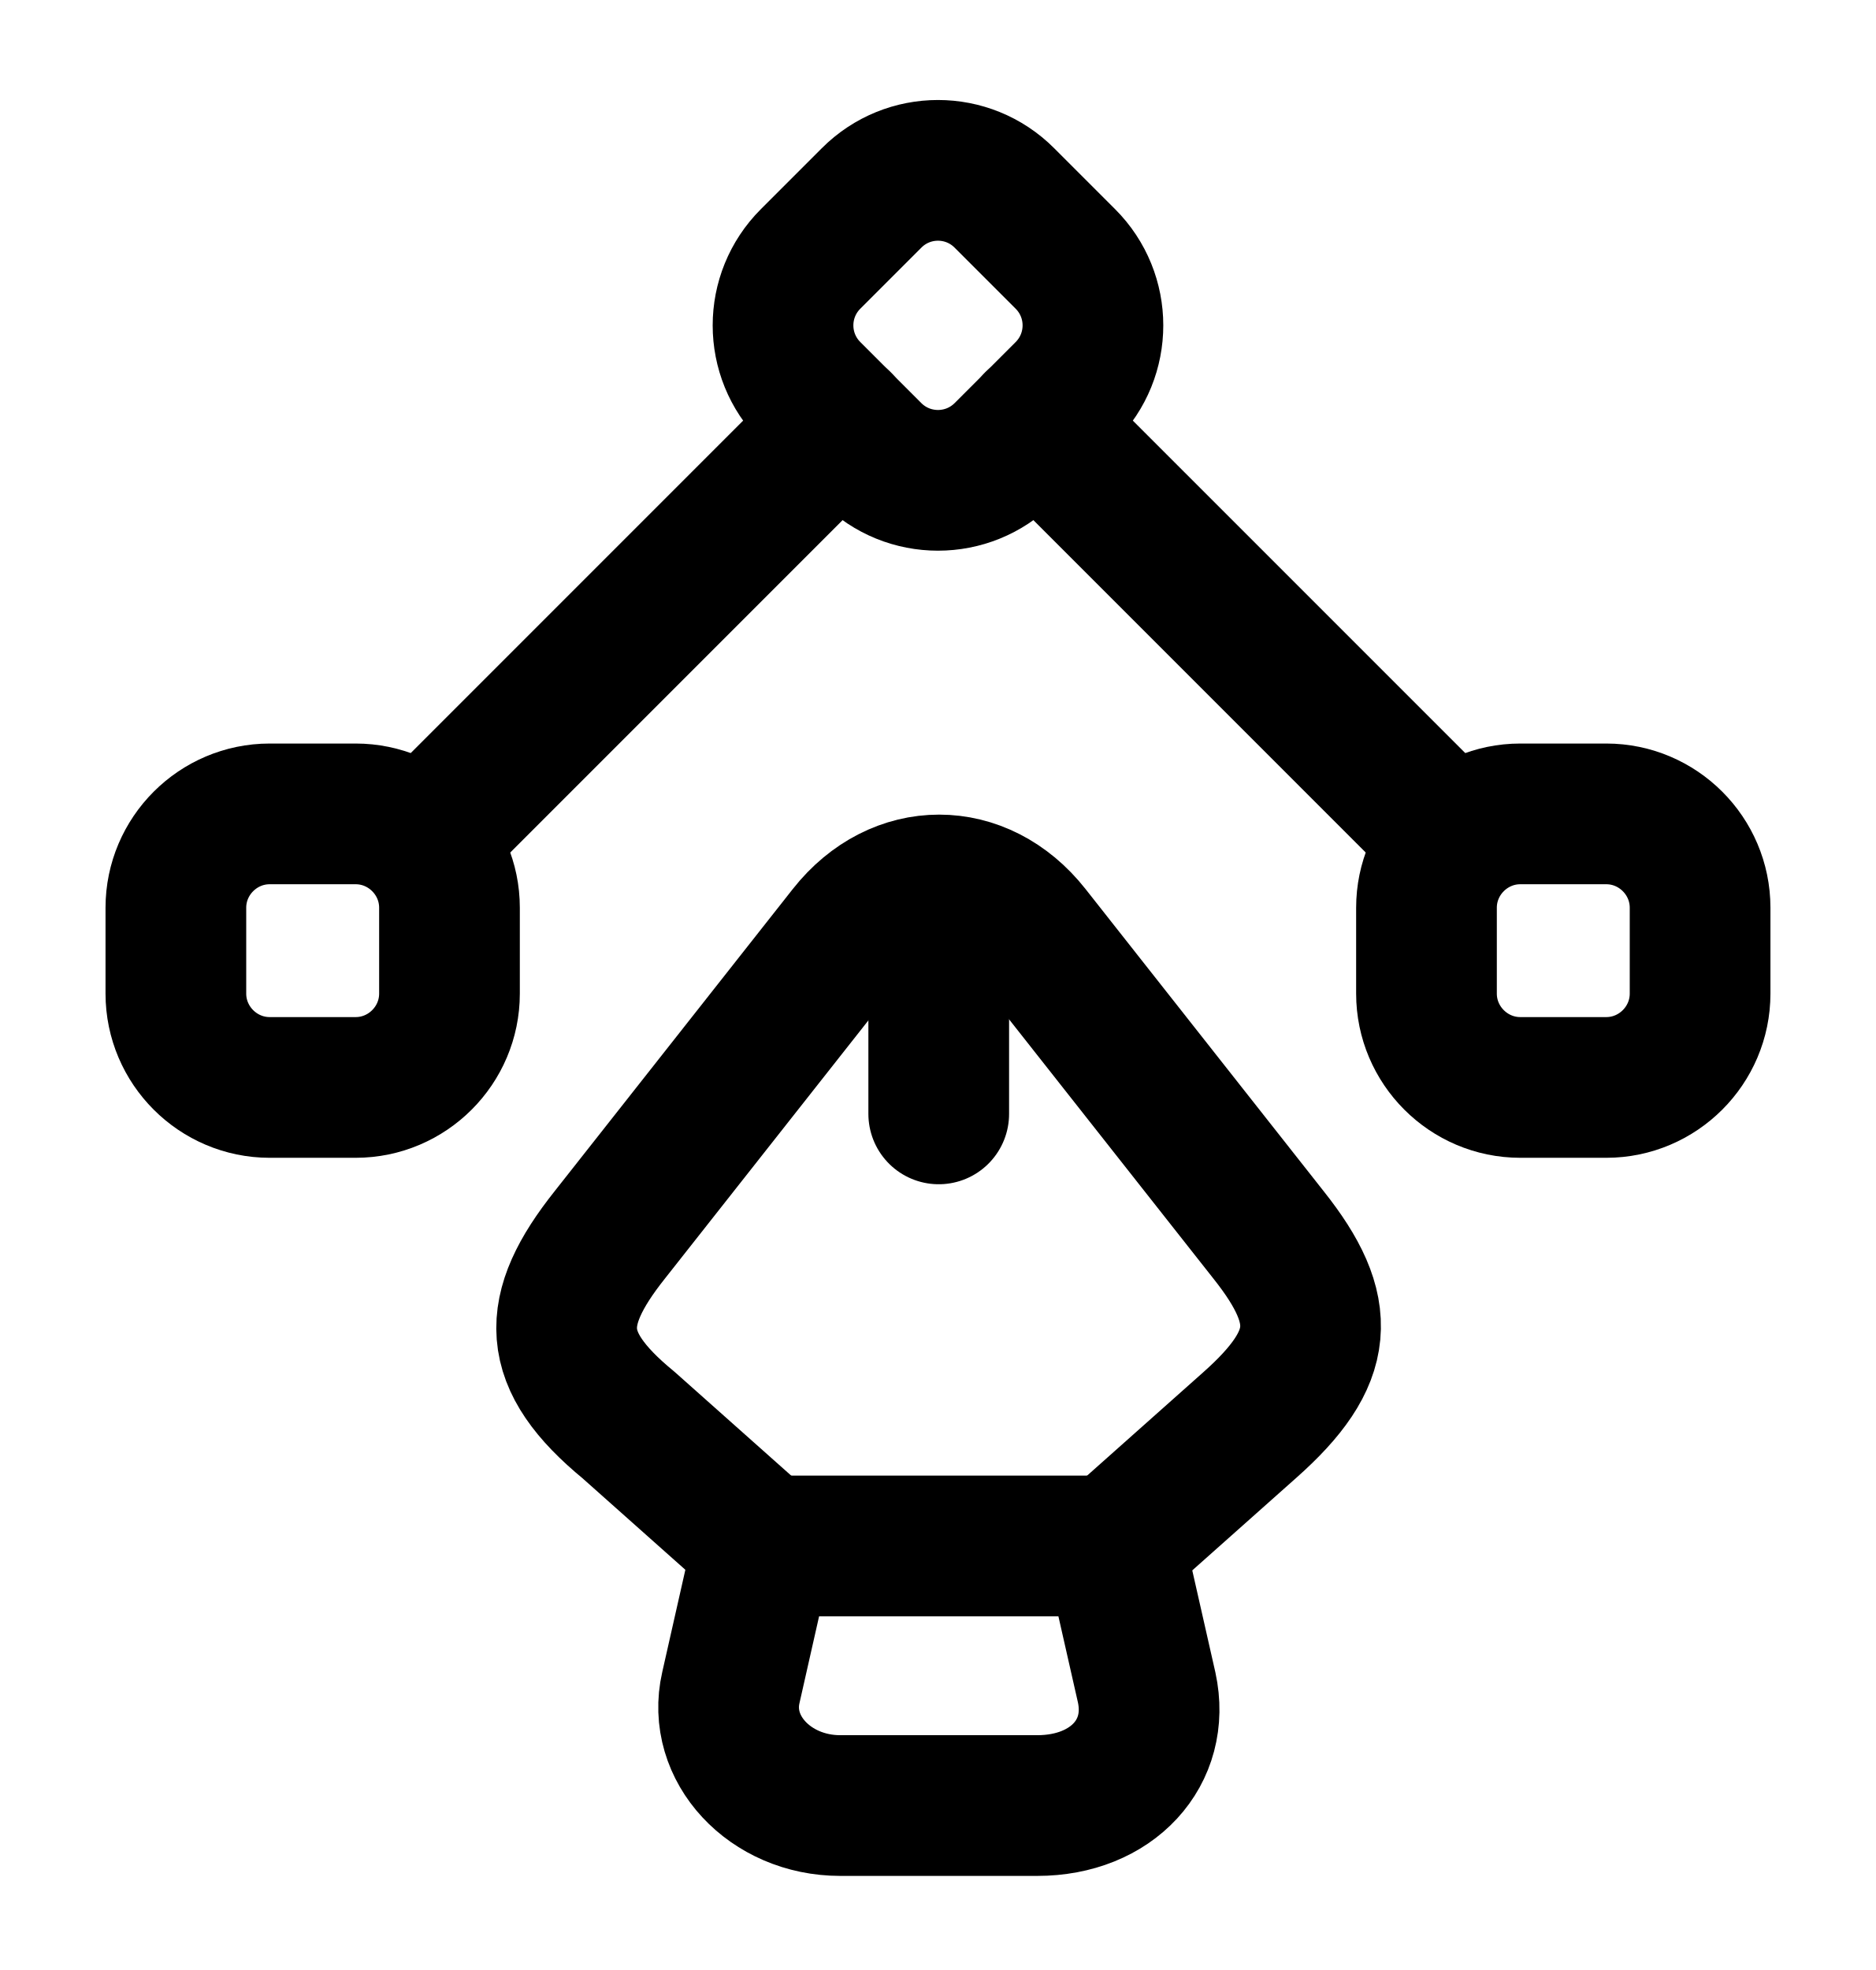
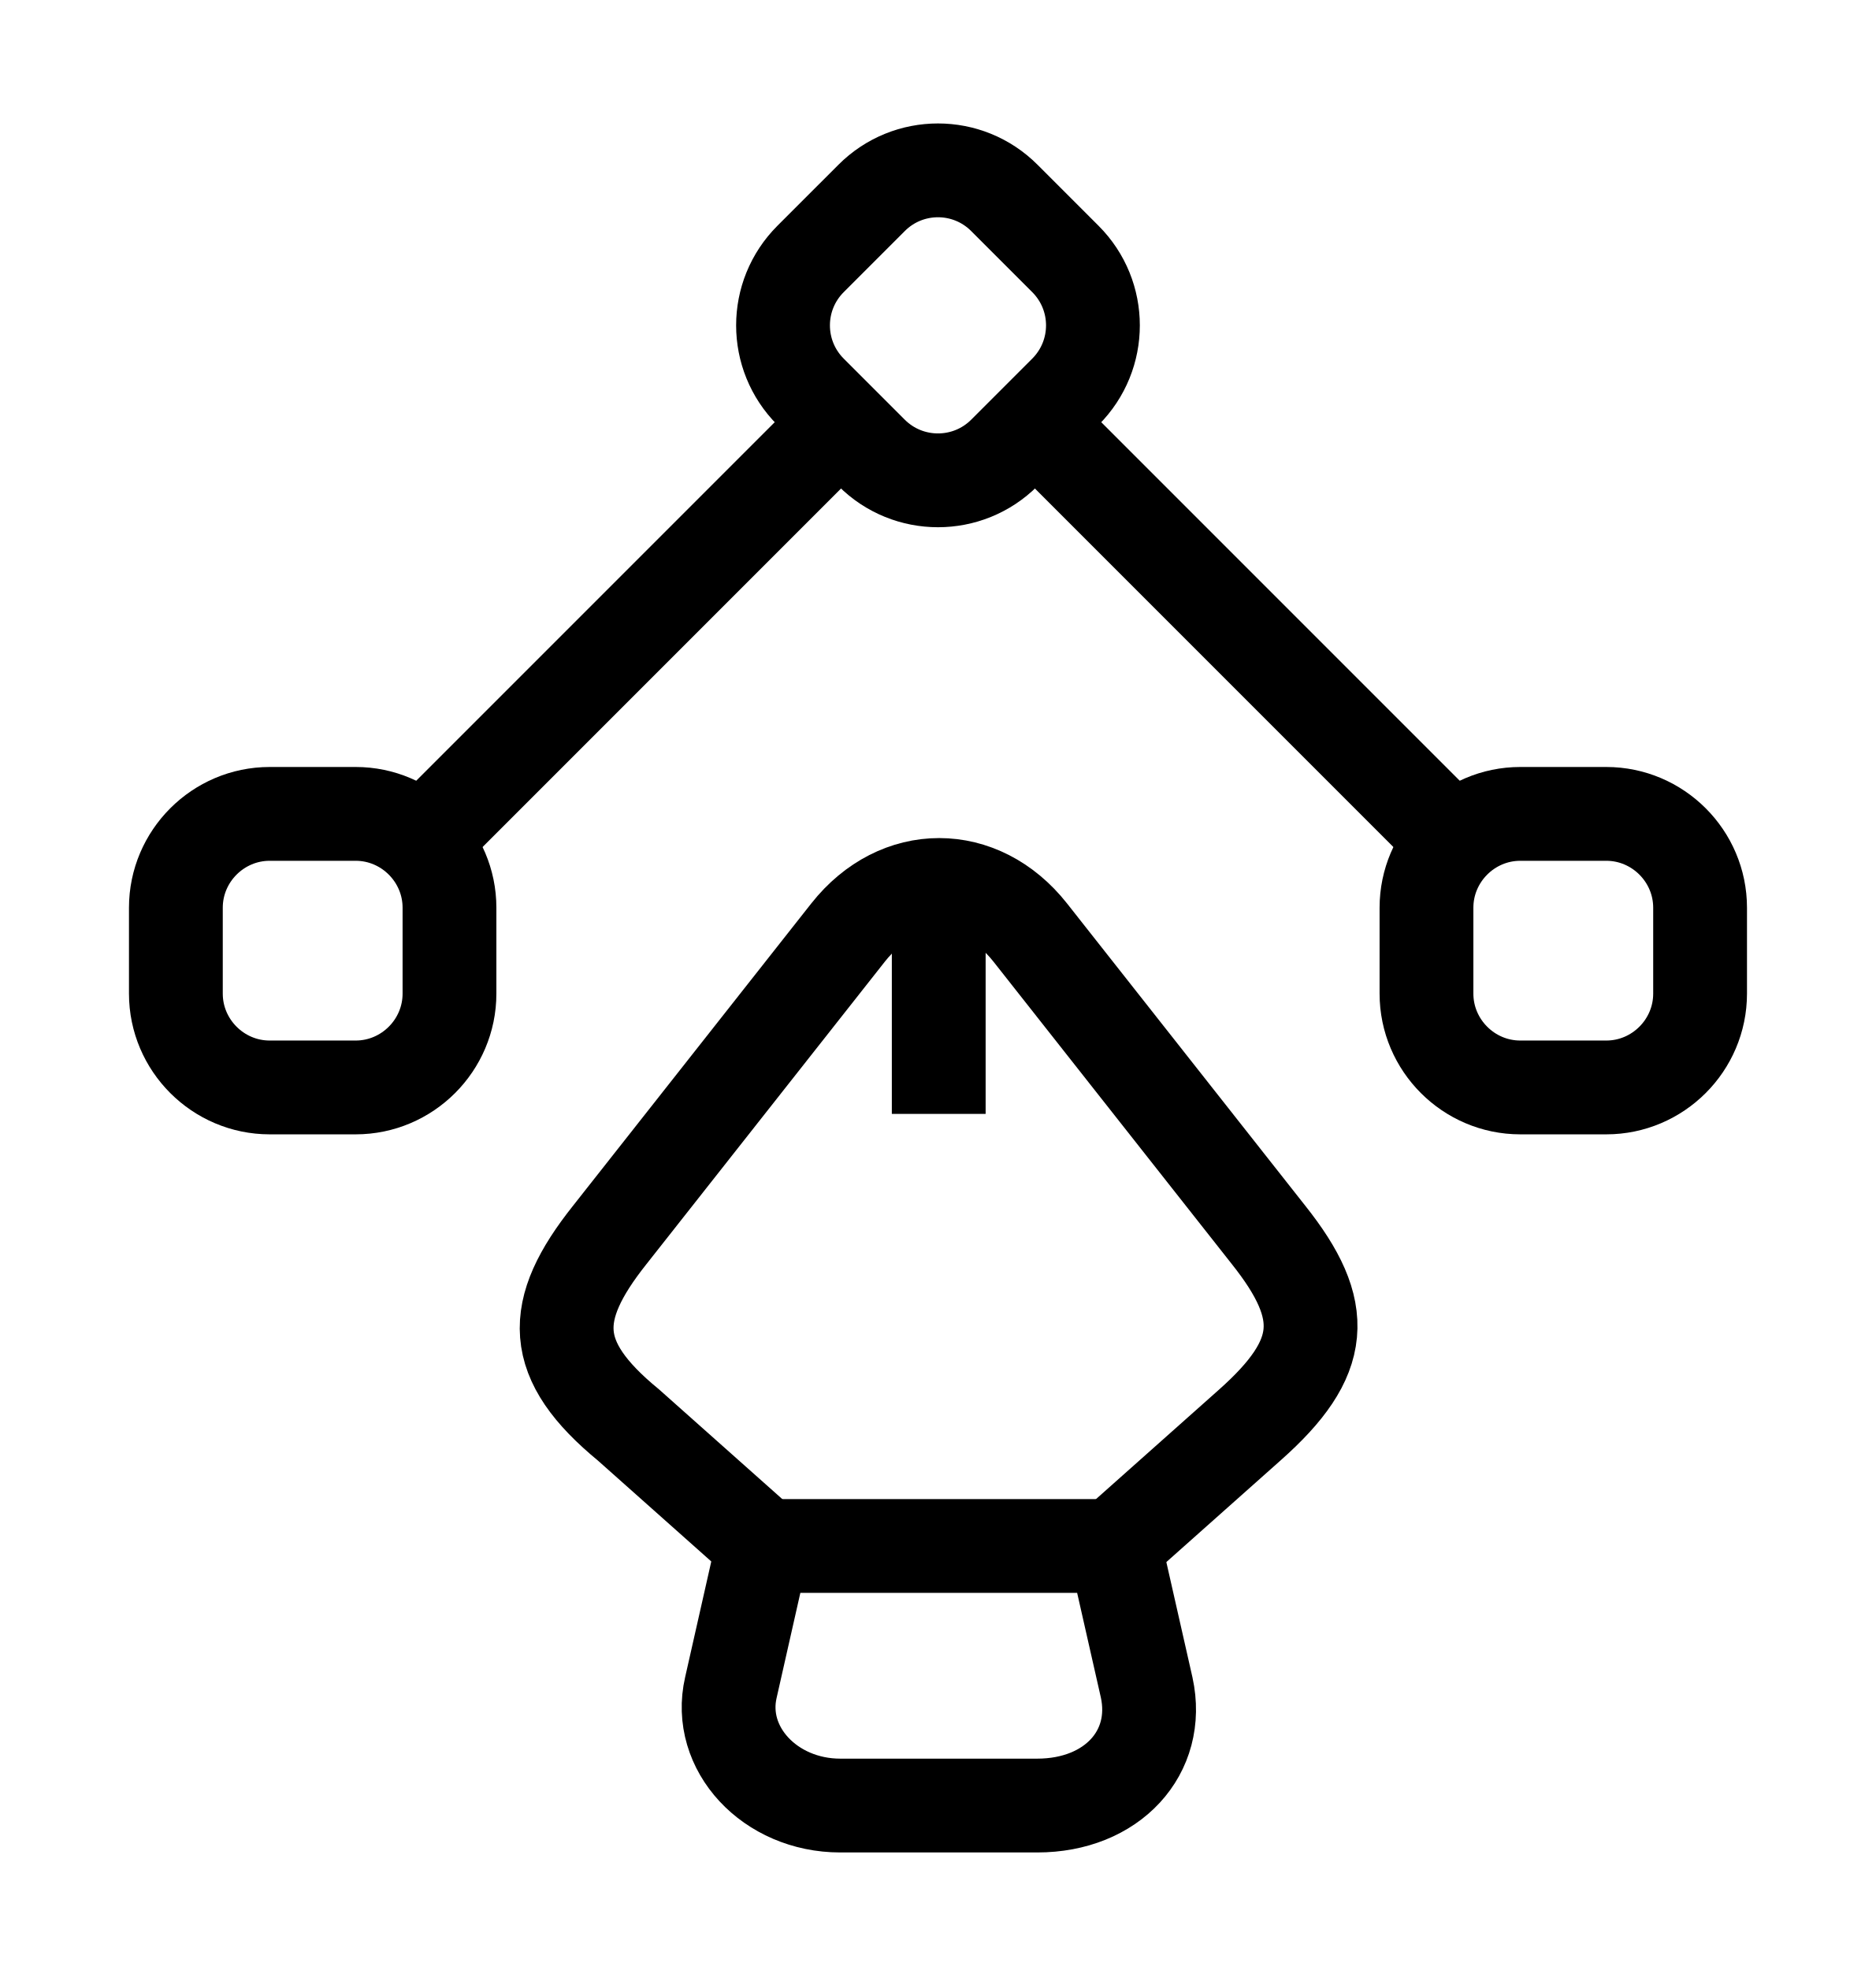
<svg xmlns="http://www.w3.org/2000/svg" width="20" height="21" viewBox="0 0 20 21" fill="none">
-   <path d="M8.958 19.247H11.058C11.858 19.247 12.375 18.68 12.225 17.989L11.883 16.48H8.133L7.792 17.989C7.642 18.639 8.208 19.247 8.958 19.247Z" stroke="black" stroke-width="1.5" stroke-linecap="round" stroke-linejoin="round" />
-   <path d="M11.883 16.473L13.325 15.19C14.133 14.473 14.167 13.973 13.525 13.165L10.983 9.94C10.45 9.265 9.575 9.265 9.042 9.94L6.5 13.165C5.858 13.973 5.858 14.498 6.7 15.19L8.142 16.473" stroke="black" stroke-width="1.5" stroke-linecap="round" stroke-linejoin="round" />
-   <path d="M10.008 9.766V11.874" stroke="black" stroke-width="1.5" stroke-linecap="round" stroke-linejoin="round" />
-   <path d="M9.292 4.827L8.642 4.177C8.25 3.785 8.25 3.152 8.642 2.76L9.292 2.11C9.683 1.718 10.317 1.718 10.708 2.11L11.358 2.76C11.75 3.152 11.75 3.785 11.358 4.177L10.708 4.827C10.317 5.218 9.683 5.218 9.292 4.827Z" stroke="black" stroke-width="1.5" stroke-linecap="round" stroke-linejoin="round" />
-   <path d="M16.208 8.676H17.125C17.675 8.676 18.125 9.126 18.125 9.676V10.592C18.125 11.142 17.675 11.592 17.125 11.592H16.208C15.658 11.592 15.208 11.142 15.208 10.592V9.676C15.208 9.126 15.658 8.676 16.208 8.676Z" stroke="black" stroke-width="1.5" stroke-linecap="round" stroke-linejoin="round" />
-   <path d="M3.792 8.676H2.875C2.325 8.676 1.875 9.126 1.875 9.676V10.592C1.875 11.142 2.325 11.592 2.875 11.592H3.792C4.342 11.592 4.792 11.142 4.792 10.592V9.676C4.792 9.126 4.342 8.676 3.792 8.676Z" stroke="black" stroke-width="1.5" stroke-linecap="round" stroke-linejoin="round" />
-   <path d="M15.45 8.917L11.033 4.5" stroke="black" stroke-width="1.5" stroke-linecap="round" stroke-linejoin="round" />
-   <path d="M4.55 8.917L8.967 4.5" stroke="black" stroke-width="1.5" stroke-linecap="round" stroke-linejoin="round" />
+   <path d="M8.958 19.247H11.058C11.858 19.247 12.375 18.68 12.225 17.989L11.883 16.48H8.133L7.792 17.989C7.642 18.639 8.208 19.247 8.958 19.247Z" stroke="black" strokeWidth="1.5" strokeLinecap="round" strokeLinejoin="round" />
+   <path d="M11.883 16.473L13.325 15.19C14.133 14.473 14.167 13.973 13.525 13.165L10.983 9.94C10.45 9.265 9.575 9.265 9.042 9.94L6.5 13.165C5.858 13.973 5.858 14.498 6.7 15.19L8.142 16.473" stroke="black" strokeWidth="1.5" strokeLinecap="round" strokeLinejoin="round" />
+   <path d="M10.008 9.766V11.874" stroke="black" strokeWidth="1.5" strokeLinecap="round" strokeLinejoin="round" />
+   <path d="M9.292 4.827L8.642 4.177C8.25 3.785 8.25 3.152 8.642 2.76L9.292 2.11C9.683 1.718 10.317 1.718 10.708 2.11L11.358 2.76C11.75 3.152 11.75 3.785 11.358 4.177L10.708 4.827C10.317 5.218 9.683 5.218 9.292 4.827Z" stroke="black" strokeWidth="1.5" strokeLinecap="round" strokeLinejoin="round" />
+   <path d="M16.208 8.676H17.125C17.675 8.676 18.125 9.126 18.125 9.676V10.592C18.125 11.142 17.675 11.592 17.125 11.592H16.208C15.658 11.592 15.208 11.142 15.208 10.592V9.676C15.208 9.126 15.658 8.676 16.208 8.676Z" stroke="black" strokeWidth="1.5" strokeLinecap="round" strokeLinejoin="round" />
+   <path d="M3.792 8.676H2.875C2.325 8.676 1.875 9.126 1.875 9.676V10.592C1.875 11.142 2.325 11.592 2.875 11.592H3.792C4.342 11.592 4.792 11.142 4.792 10.592V9.676C4.792 9.126 4.342 8.676 3.792 8.676Z" stroke="black" strokeWidth="1.5" strokeLinecap="round" strokeLinejoin="round" />
+   <path d="M15.45 8.917L11.033 4.5" stroke="black" strokeWidth="1.5" strokeLinecap="round" strokeLinejoin="round" />
+   <path d="M4.55 8.917L8.967 4.5" stroke="black" strokeWidth="1.5" strokeLinecap="round" strokeLinejoin="round" />
</svg>
